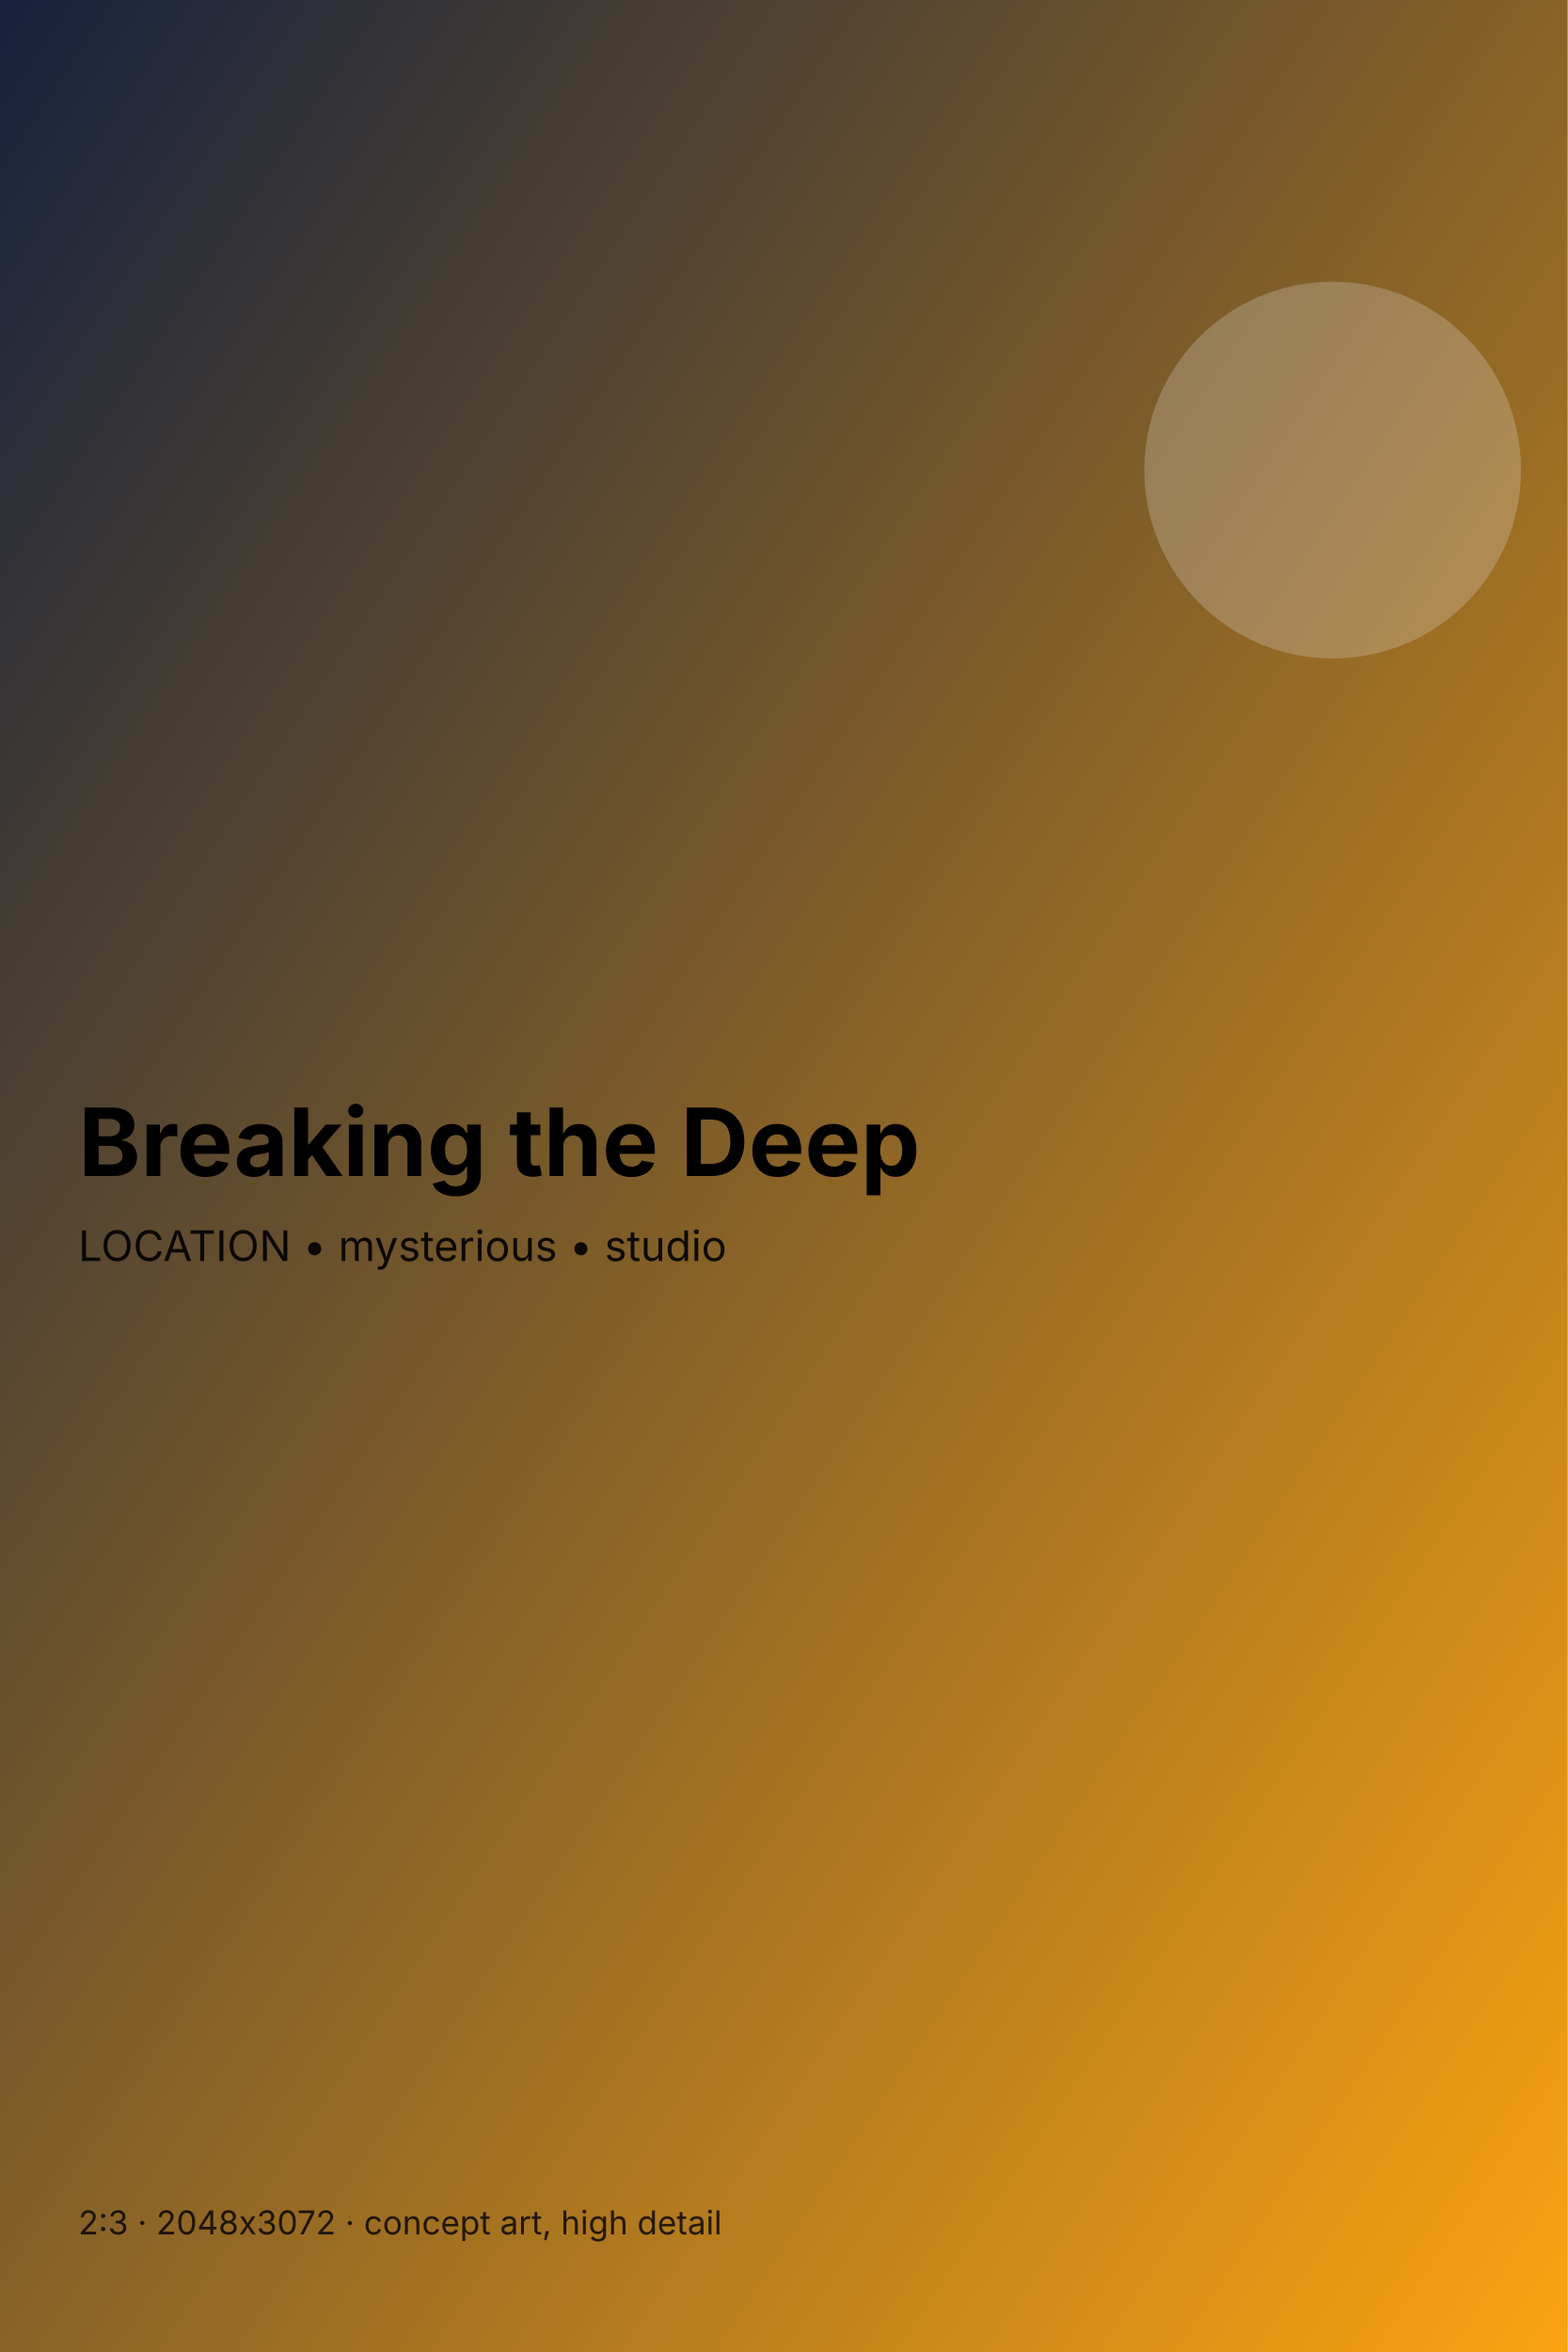
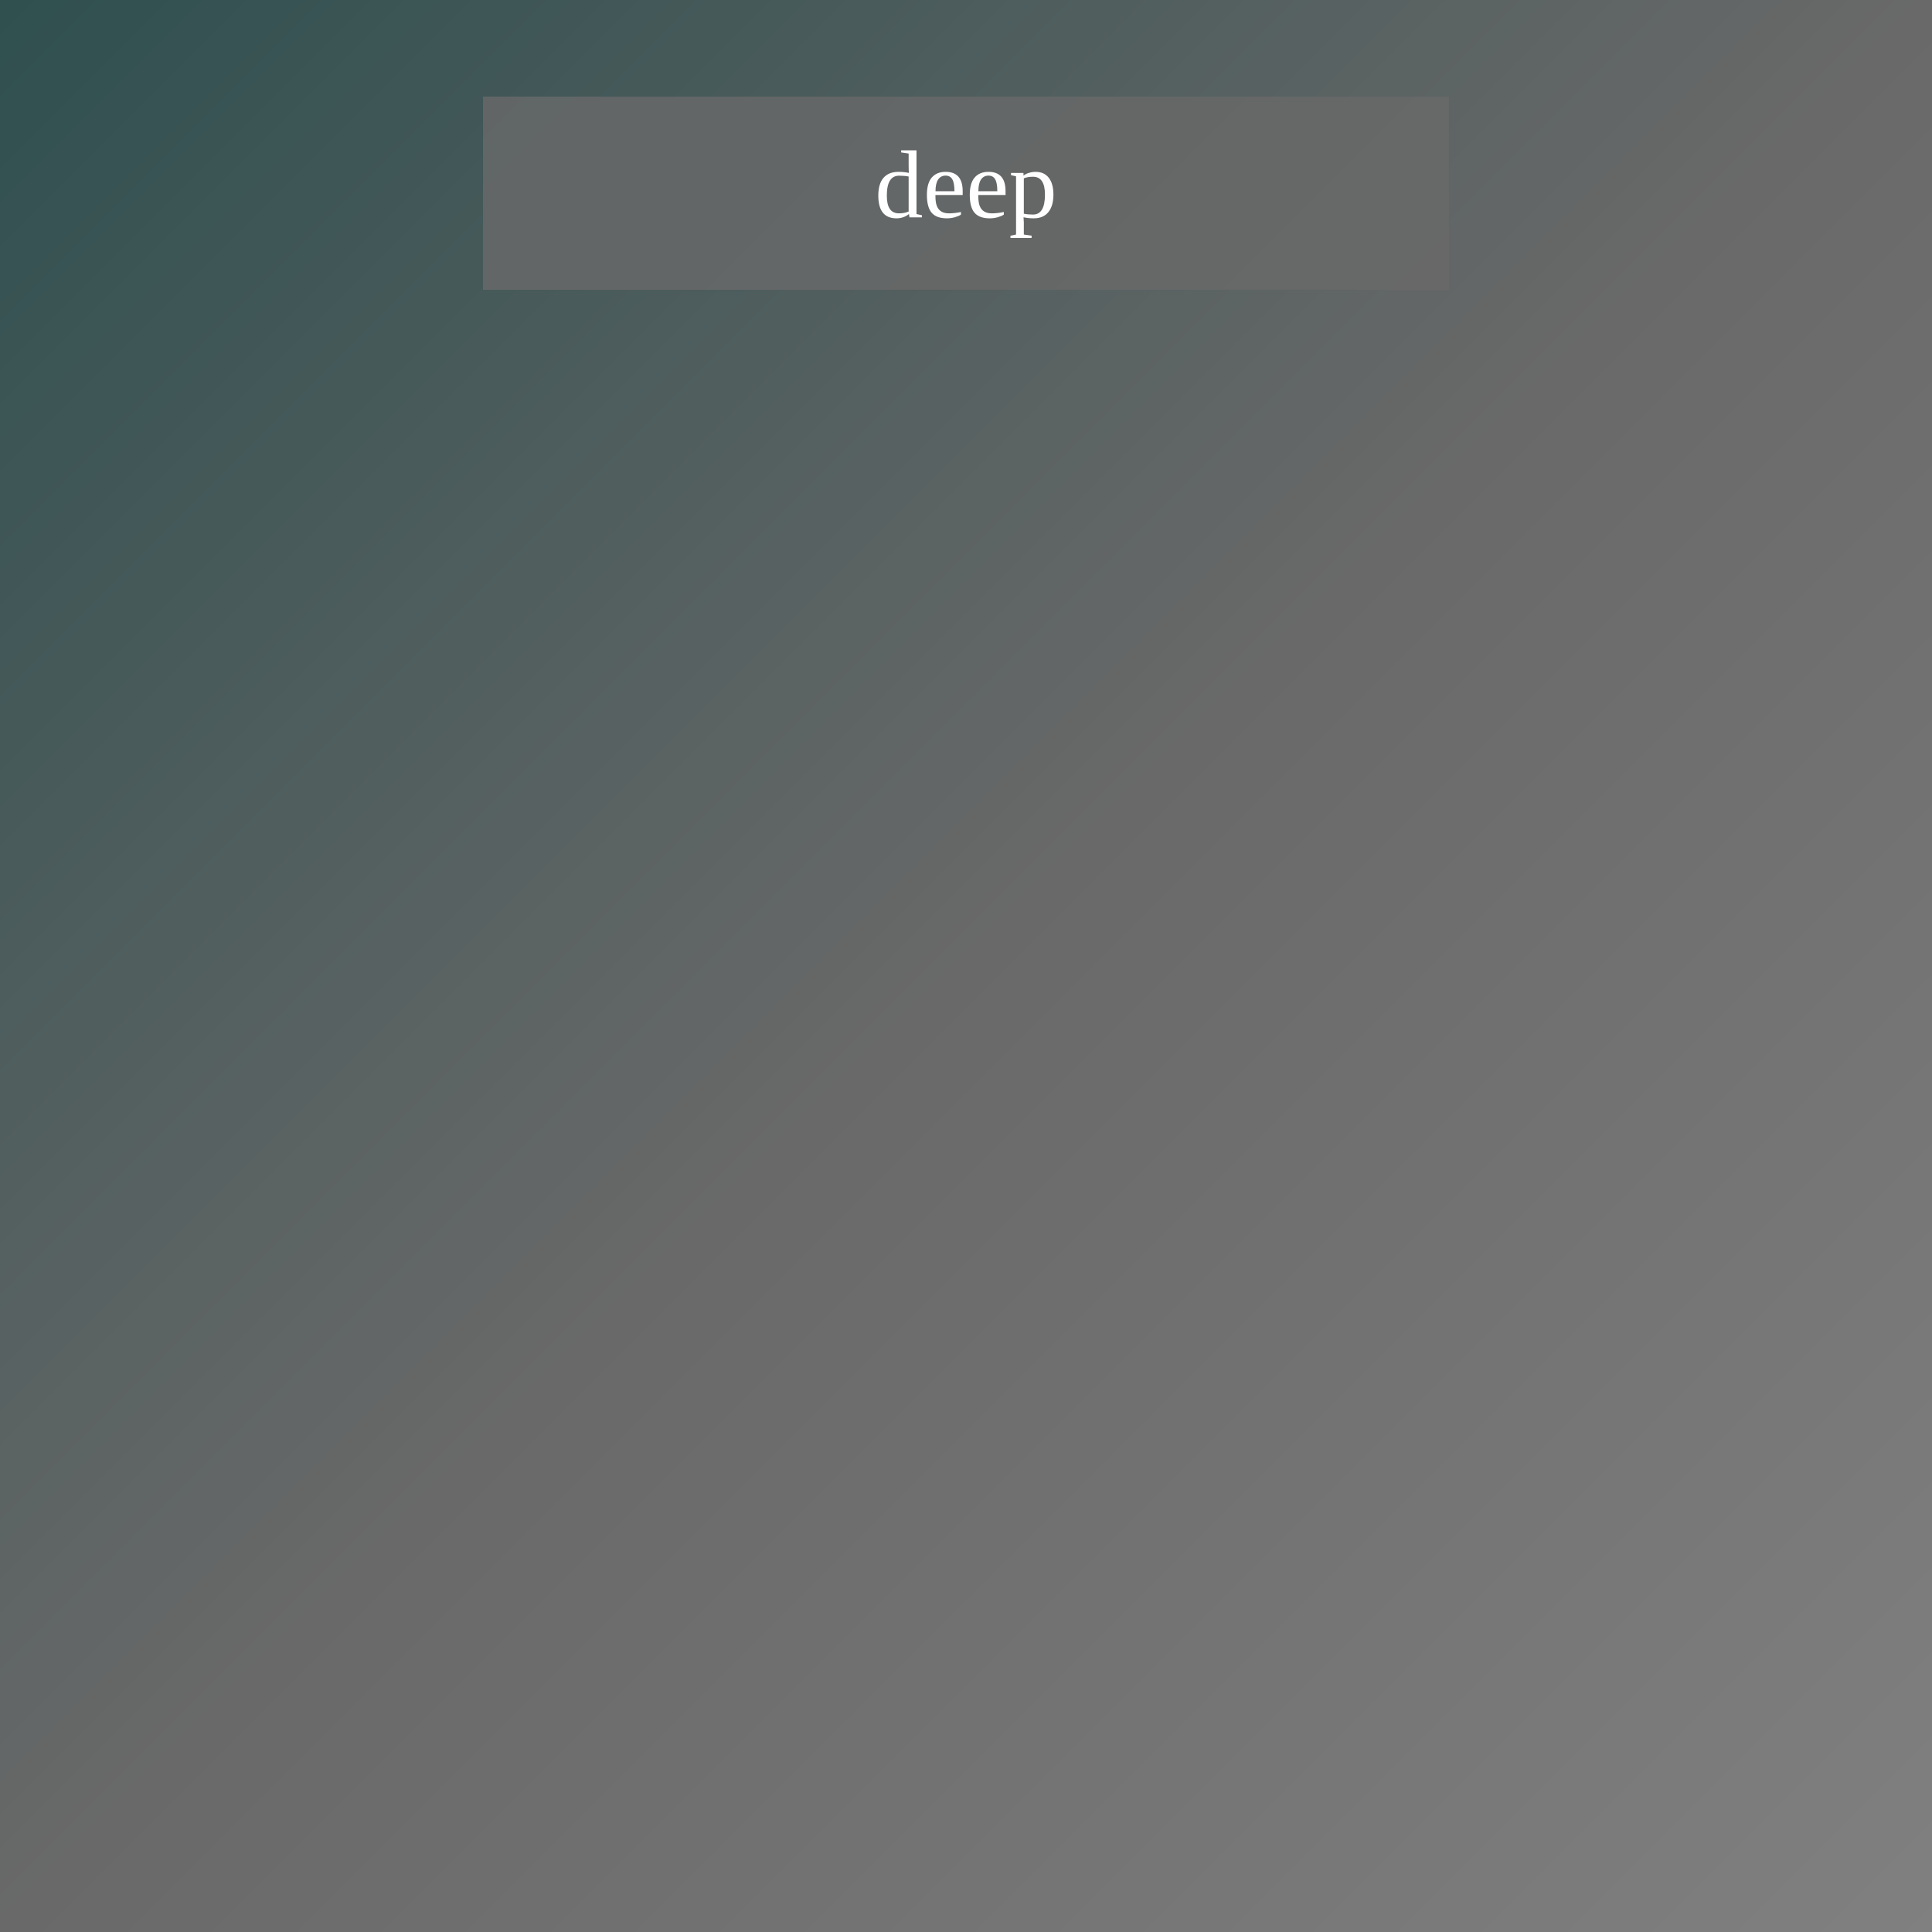
- <svg xmlns="http://www.w3.org/2000/svg" width="2048" height="3072" viewBox="0 0 2048 3072">
+ <svg xmlns="http://www.w3.org/2000/svg" width="400" height="400" viewBox="0 0 400 400">
  <defs>
-     <linearGradient id="grad" x1="0" x2="1" y1="0" y2="1">
-       <stop offset="0%" stop-color="#14213d" />
-       <stop offset="100%" stop-color="#fca311" />
+     <linearGradient id="loc-stone" x1="0%" y1="0%" x2="100%" y2="100%">
+       <stop offset="0%" stop-color="#2F4F4F" />
+       <stop offset="50%" stop-color="#696969" />
+       <stop offset="100%" stop-color="#808080" />
    </linearGradient>
+     <linearGradient id="loc-shadow" x1="0%" y1="0%" x2="100%" y2="100%">
+       <stop offset="0%" stop-color="#000000" />
+       <stop offset="50%" stop-color="#1C1C1C" />
+       <stop offset="100%" stop-color="#363636" />
+     </linearGradient>
+     <linearGradient id="loc-torch" x1="0%" y1="0%" x2="100%" y2="100%">
+       <stop offset="0%" stop-color="#FF4500" />
+       <stop offset="50%" stop-color="#FF6347" />
+       <stop offset="100%" stop-color="#FF7F50" />
+     </linearGradient>
+     <filter id="loc-shadow">
+       <feDropShadow dx="2" dy="2" stdDeviation="3" flood-opacity="0.3" />
+     </filter>
  </defs>
-   <rect width="100%" height="100%" fill="url(#grad)" />
-   <circle cx="1741" cy="614" r="246" fill="#e5e5e5" opacity="0.25" />
-   <g fill="#000000" font-family="Inter, system-ui, -apple-system, Segoe UI, Roboto, Ubuntu, Cantarell, 'Helvetica Neue', Arial, sans-serif">
-     <text x="5%" y="50%" font-size="123" font-weight="700">Breaking the Deep</text>
-     <text x="5%" y="50%" dy="111" font-size="55" opacity="0.9">LOCATION • mysterious • studio</text>
-     <text x="5%" y="95%" font-size="43" opacity="0.8">2:3 · 2048x3072 · concept art, high detail</text>
-   </g>
+   <rect width="400" height="400" fill="url(#loc-stone)" />
+   <rect x="100" y="20" width="200" height="40" fill="#696969" opacity="0.8" />
+   <text x="200" y="45" text-anchor="middle" font-size="20" fill="white">deep</text>
</svg>
